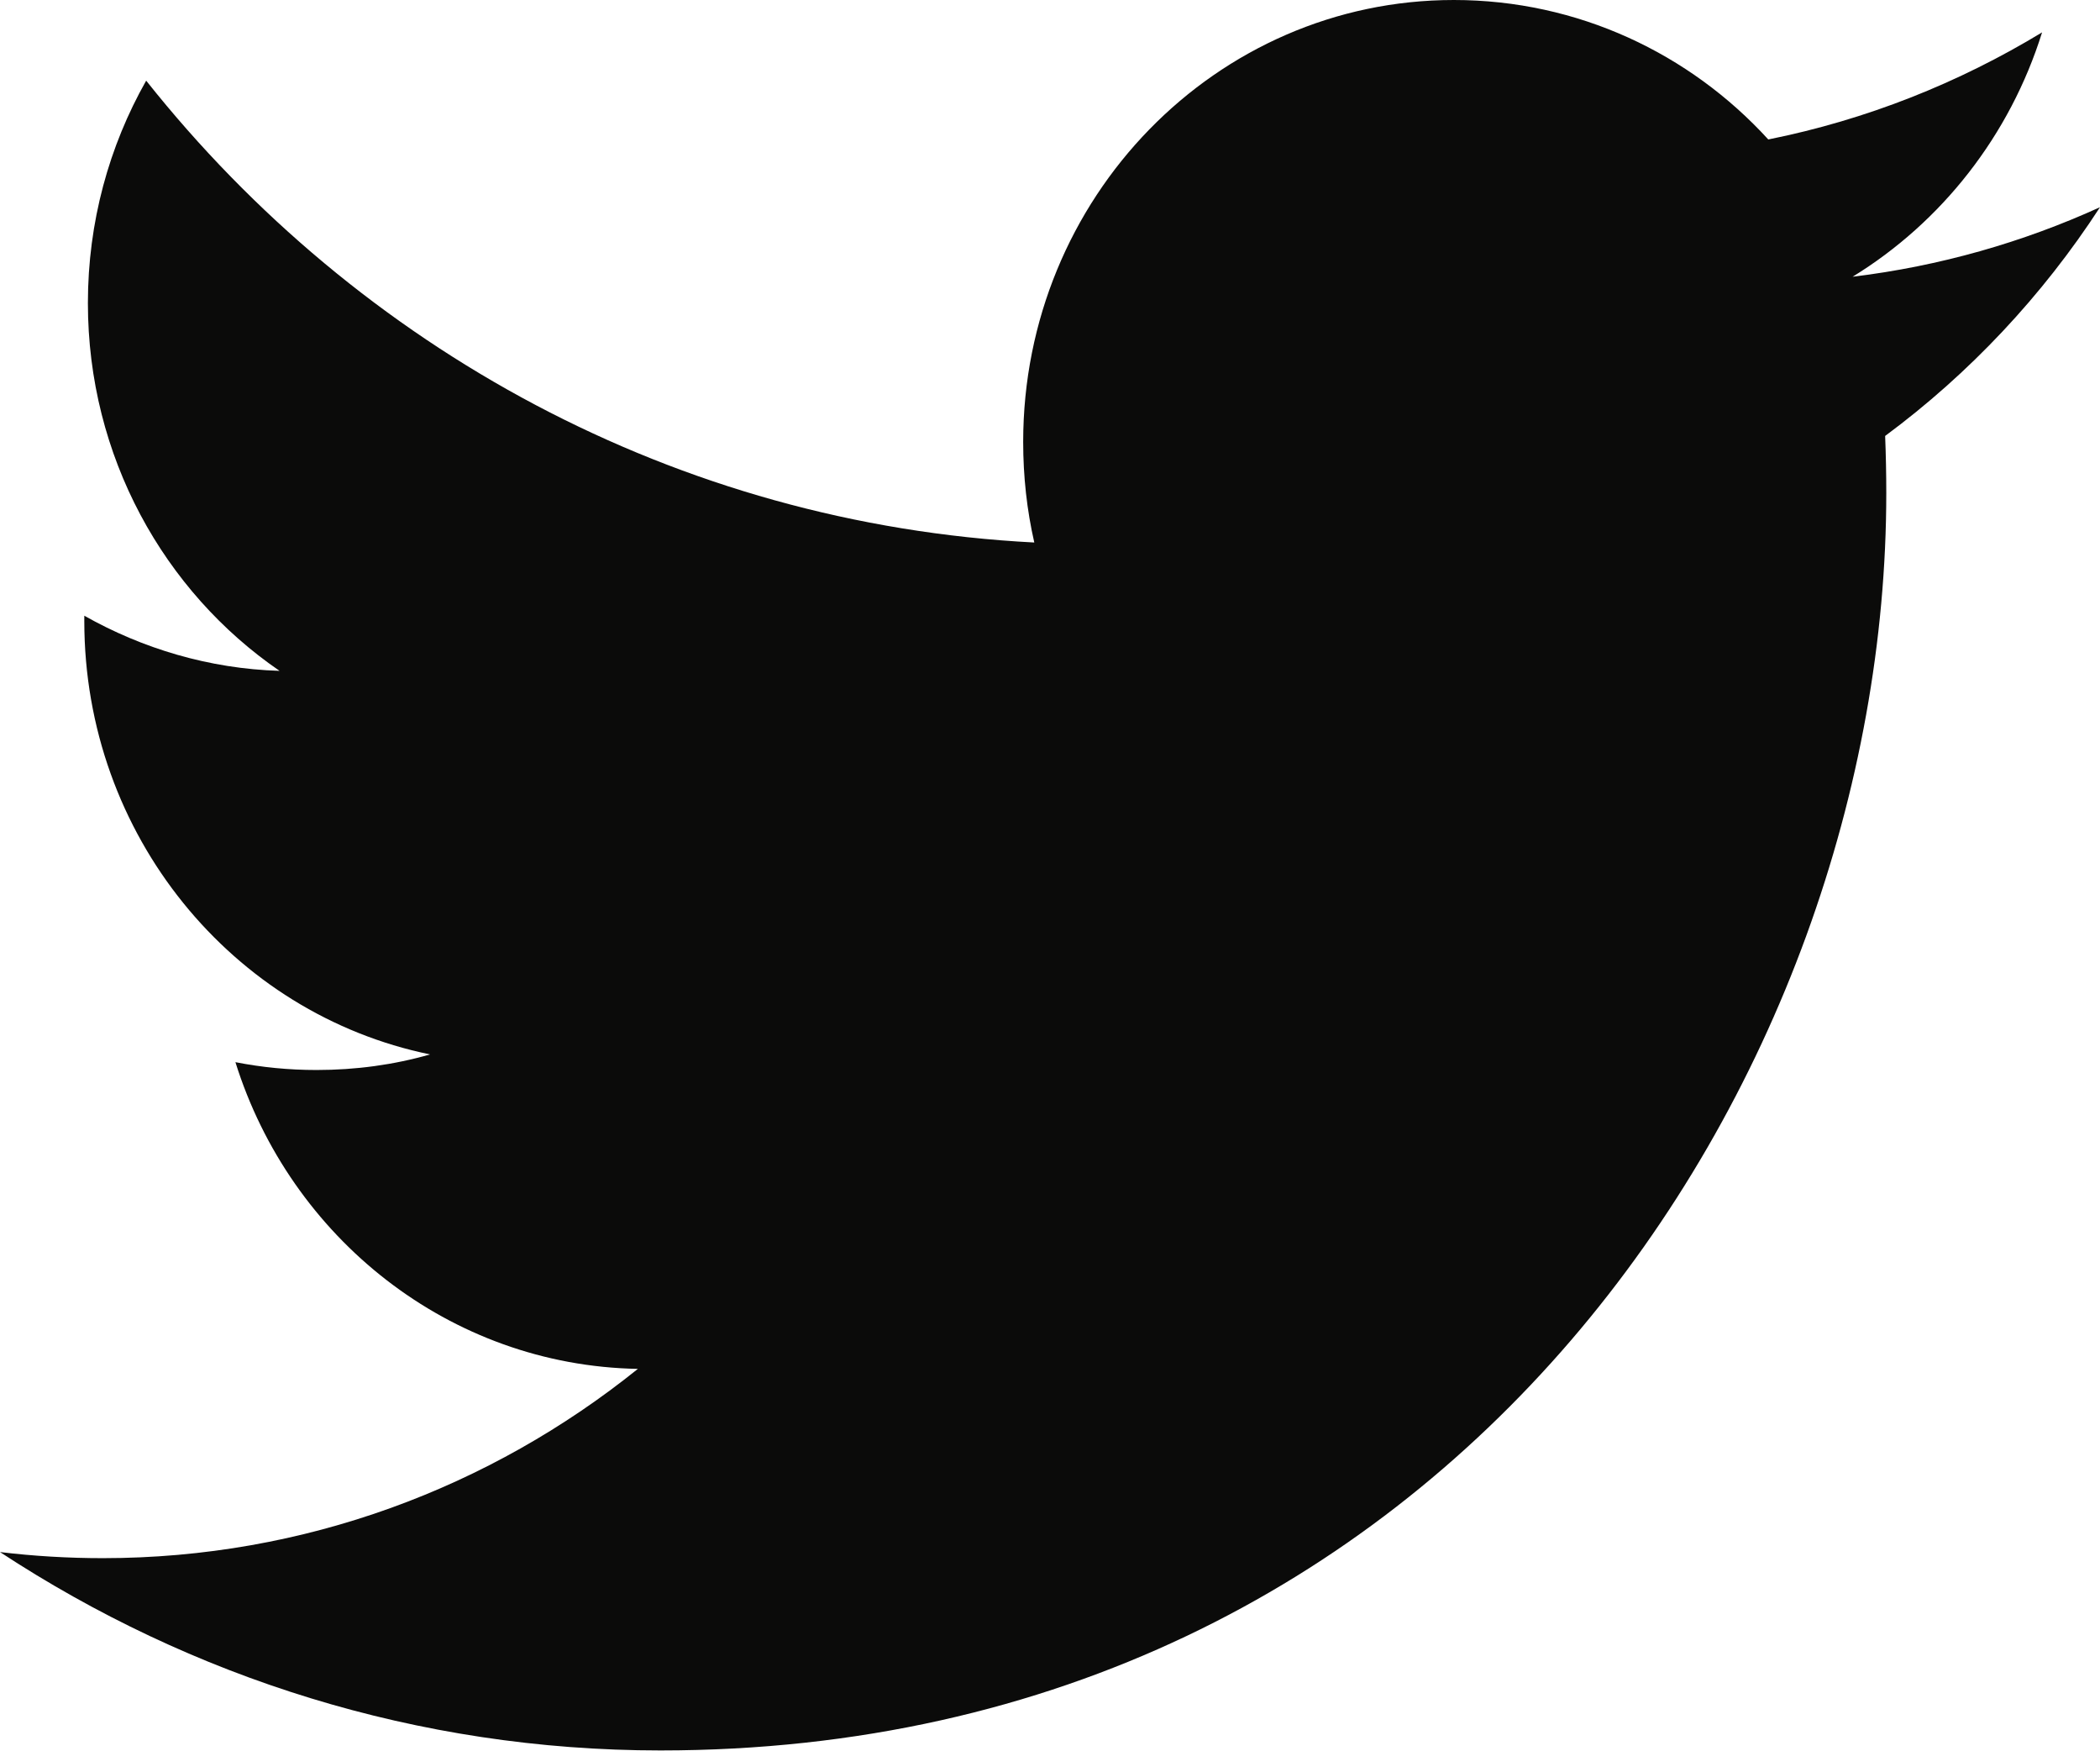
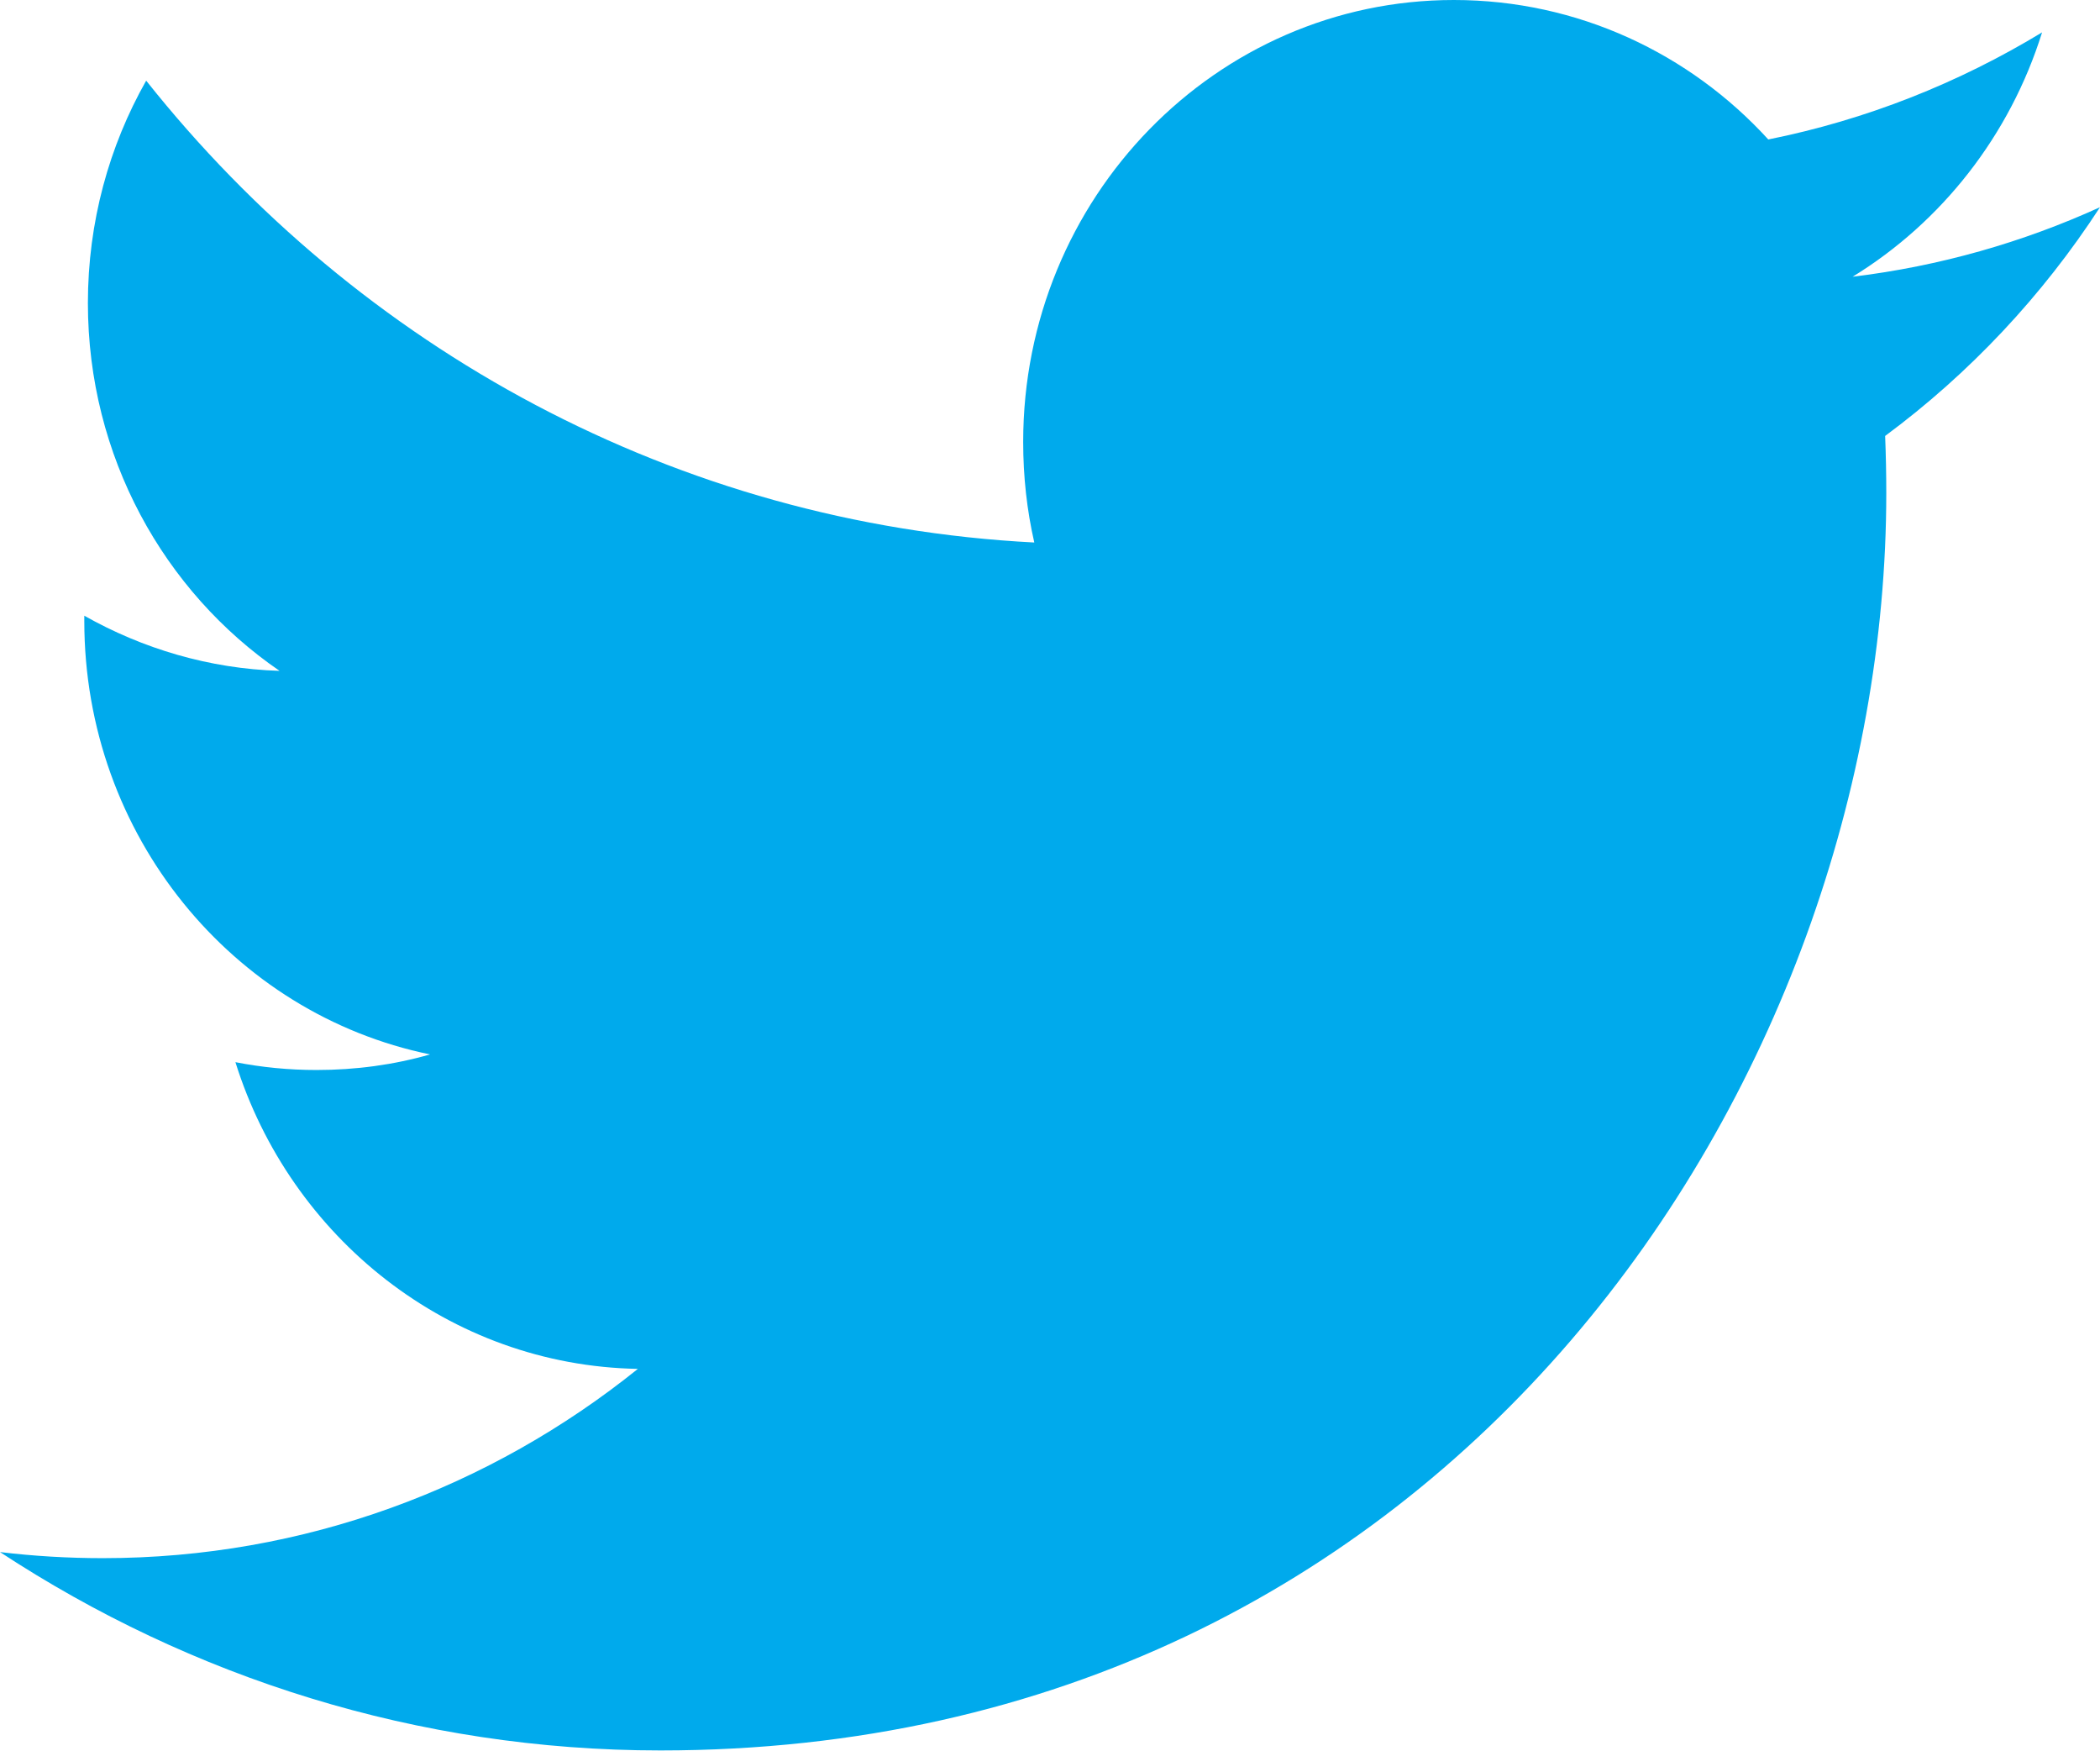
<svg xmlns="http://www.w3.org/2000/svg" width="48px" height="40px" viewBox="0 0 48 40" version="1.1">
  <defs />
  <g id="Icons" stroke="none" stroke-width="1" fill="none" fill-rule="evenodd">
-     <g id="Black" transform="translate(-300, -204)" fill="#0B0B0A">
-       <g id="Line-1" transform="translate(200, 200)">
-         <path d="M148,8.735 C146.236,9.538 144.337,10.082 142.345,10.324 C144.38,9.076 145.94,7.097 146.676,4.74 C144.771,5.895 142.667,6.736 140.418,7.187 C138.627,5.225 136.066,4 133.231,4 C127.796,4 123.387,8.521 123.387,14.098 C123.387,14.889 123.472,15.658 123.641,16.397 C115.456,15.975 108.201,11.96 103.341,5.843 C102.493,7.34 102.009,9.076 102.009,10.925 C102.009,14.427 103.747,17.518 106.39,19.33 C104.778,19.281 103.257,18.821 101.927,18.07 L101.927,18.194 C101.927,23.088 105.322,27.171 109.83,28.095 C109.004,28.332 108.134,28.451 107.235,28.451 C106.601,28.451 105.981,28.39 105.381,28.272 C106.635,32.282 110.269,35.203 114.58,35.281 C111.21,37.991 106.962,39.606 102.35,39.606 C101.555,39.606 100.769,39.559 100,39.467 C104.359,42.327 109.537,44 115.096,44 C133.211,44 143.115,28.615 143.115,15.27 C143.115,14.831 143.106,14.392 143.089,13.962 C145.014,12.537 146.684,10.761 148,8.735" id="Twitter" />
-       </g>
+     <g id="Color-" transform="translate(-300, -164)" fill="#00AAEC">
+       <path d="M348,168.735 C346.236,169.538 344.337,170.082 342.345,170.324 C344.38,169.076 345.94,167.097 346.676,164.74 C344.771,165.895 342.667,166.736 340.418,167.187 C338.627,165.225 336.066,164 333.231,164 C327.796,164 323.387,168.521 323.387,174.098 C323.387,174.889 323.472,175.658 323.641,176.397 C315.456,175.975 308.201,171.96 303.341,165.843 C302.493,167.34 302.009,169.076 302.009,170.925 C302.009,174.427 303.747,177.518 306.39,179.33 C304.778,179.281 303.257,178.821 301.927,178.07 L301.927,178.194 C301.927,183.088 305.322,187.171 309.83,188.095 C309.004,188.332 308.134,188.451 307.235,188.451 C306.601,188.451 305.981,188.39 305.381,188.272 C306.635,192.282 310.269,195.203 314.58,195.281 C311.21,197.991 306.962,199.606 302.35,199.606 C301.555,199.606 300.769,199.559 300,199.467 C304.359,202.327 309.537,204 315.096,204 C333.211,204 343.115,188.615 343.115,175.27 C343.115,174.831 343.106,174.392 343.089,173.962 C345.014,172.537 346.684,170.761 348,168.735" id="Twitter" />
    </g>
  </g>
</svg>
